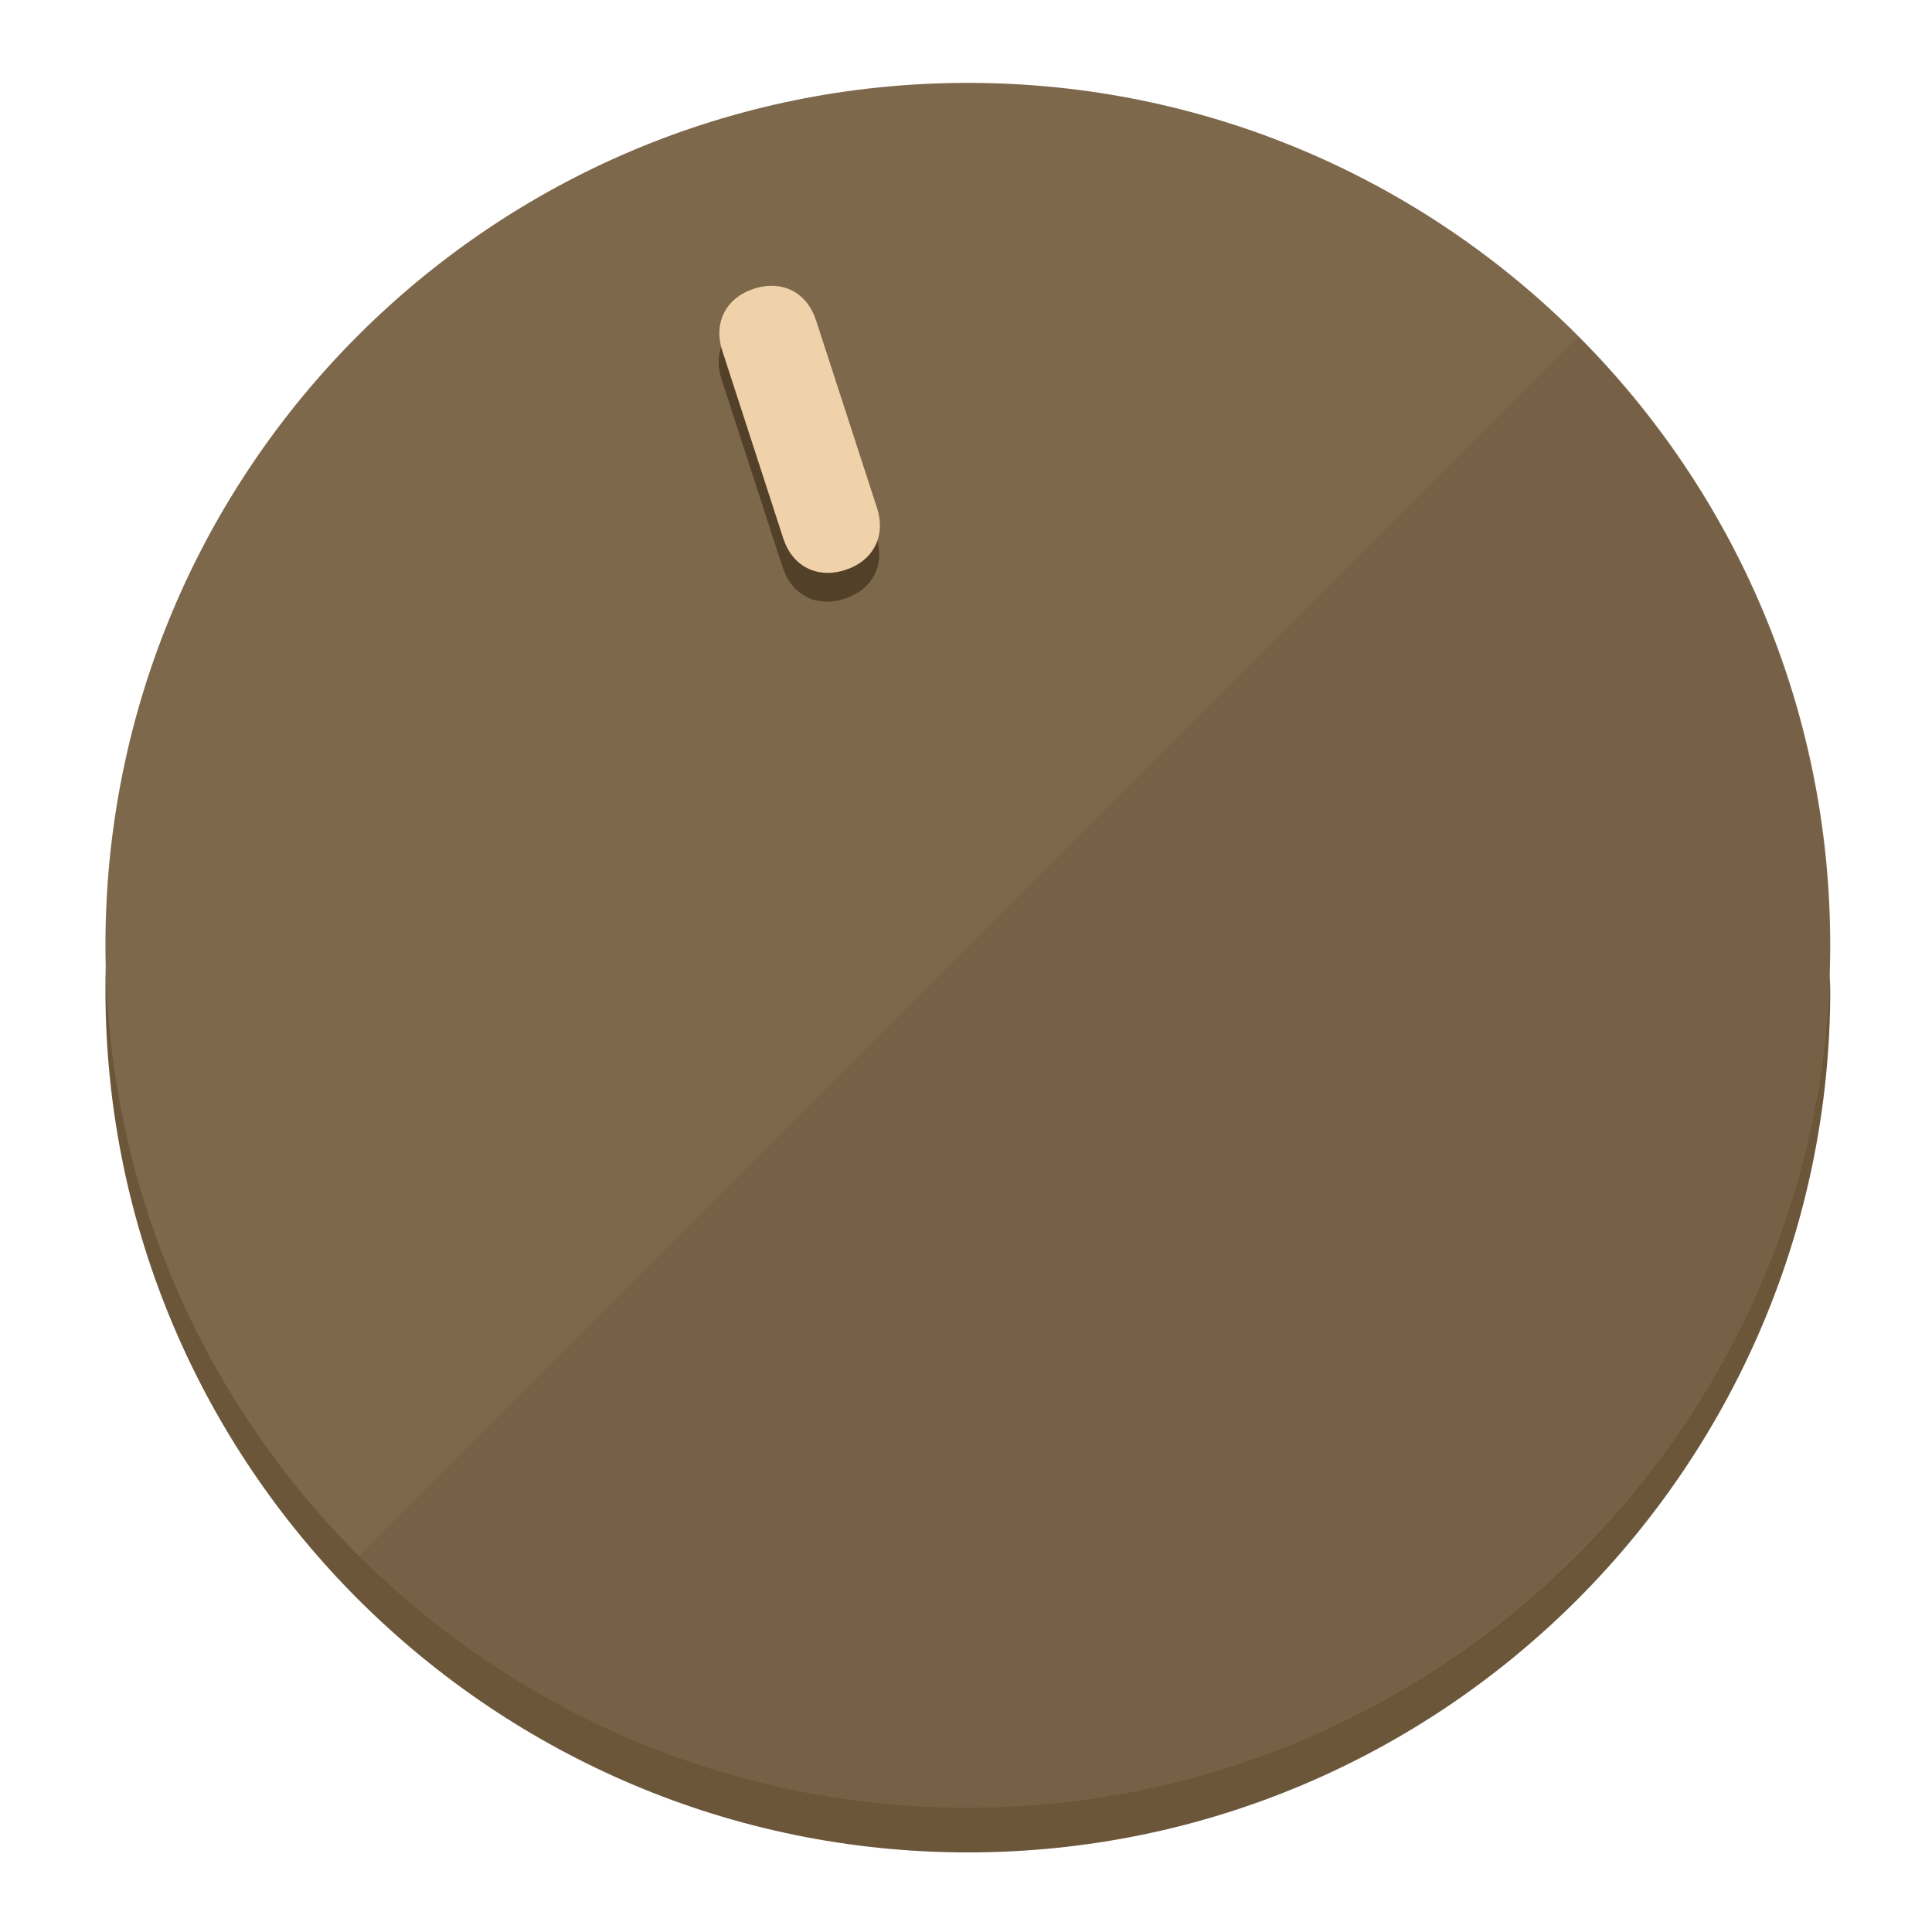
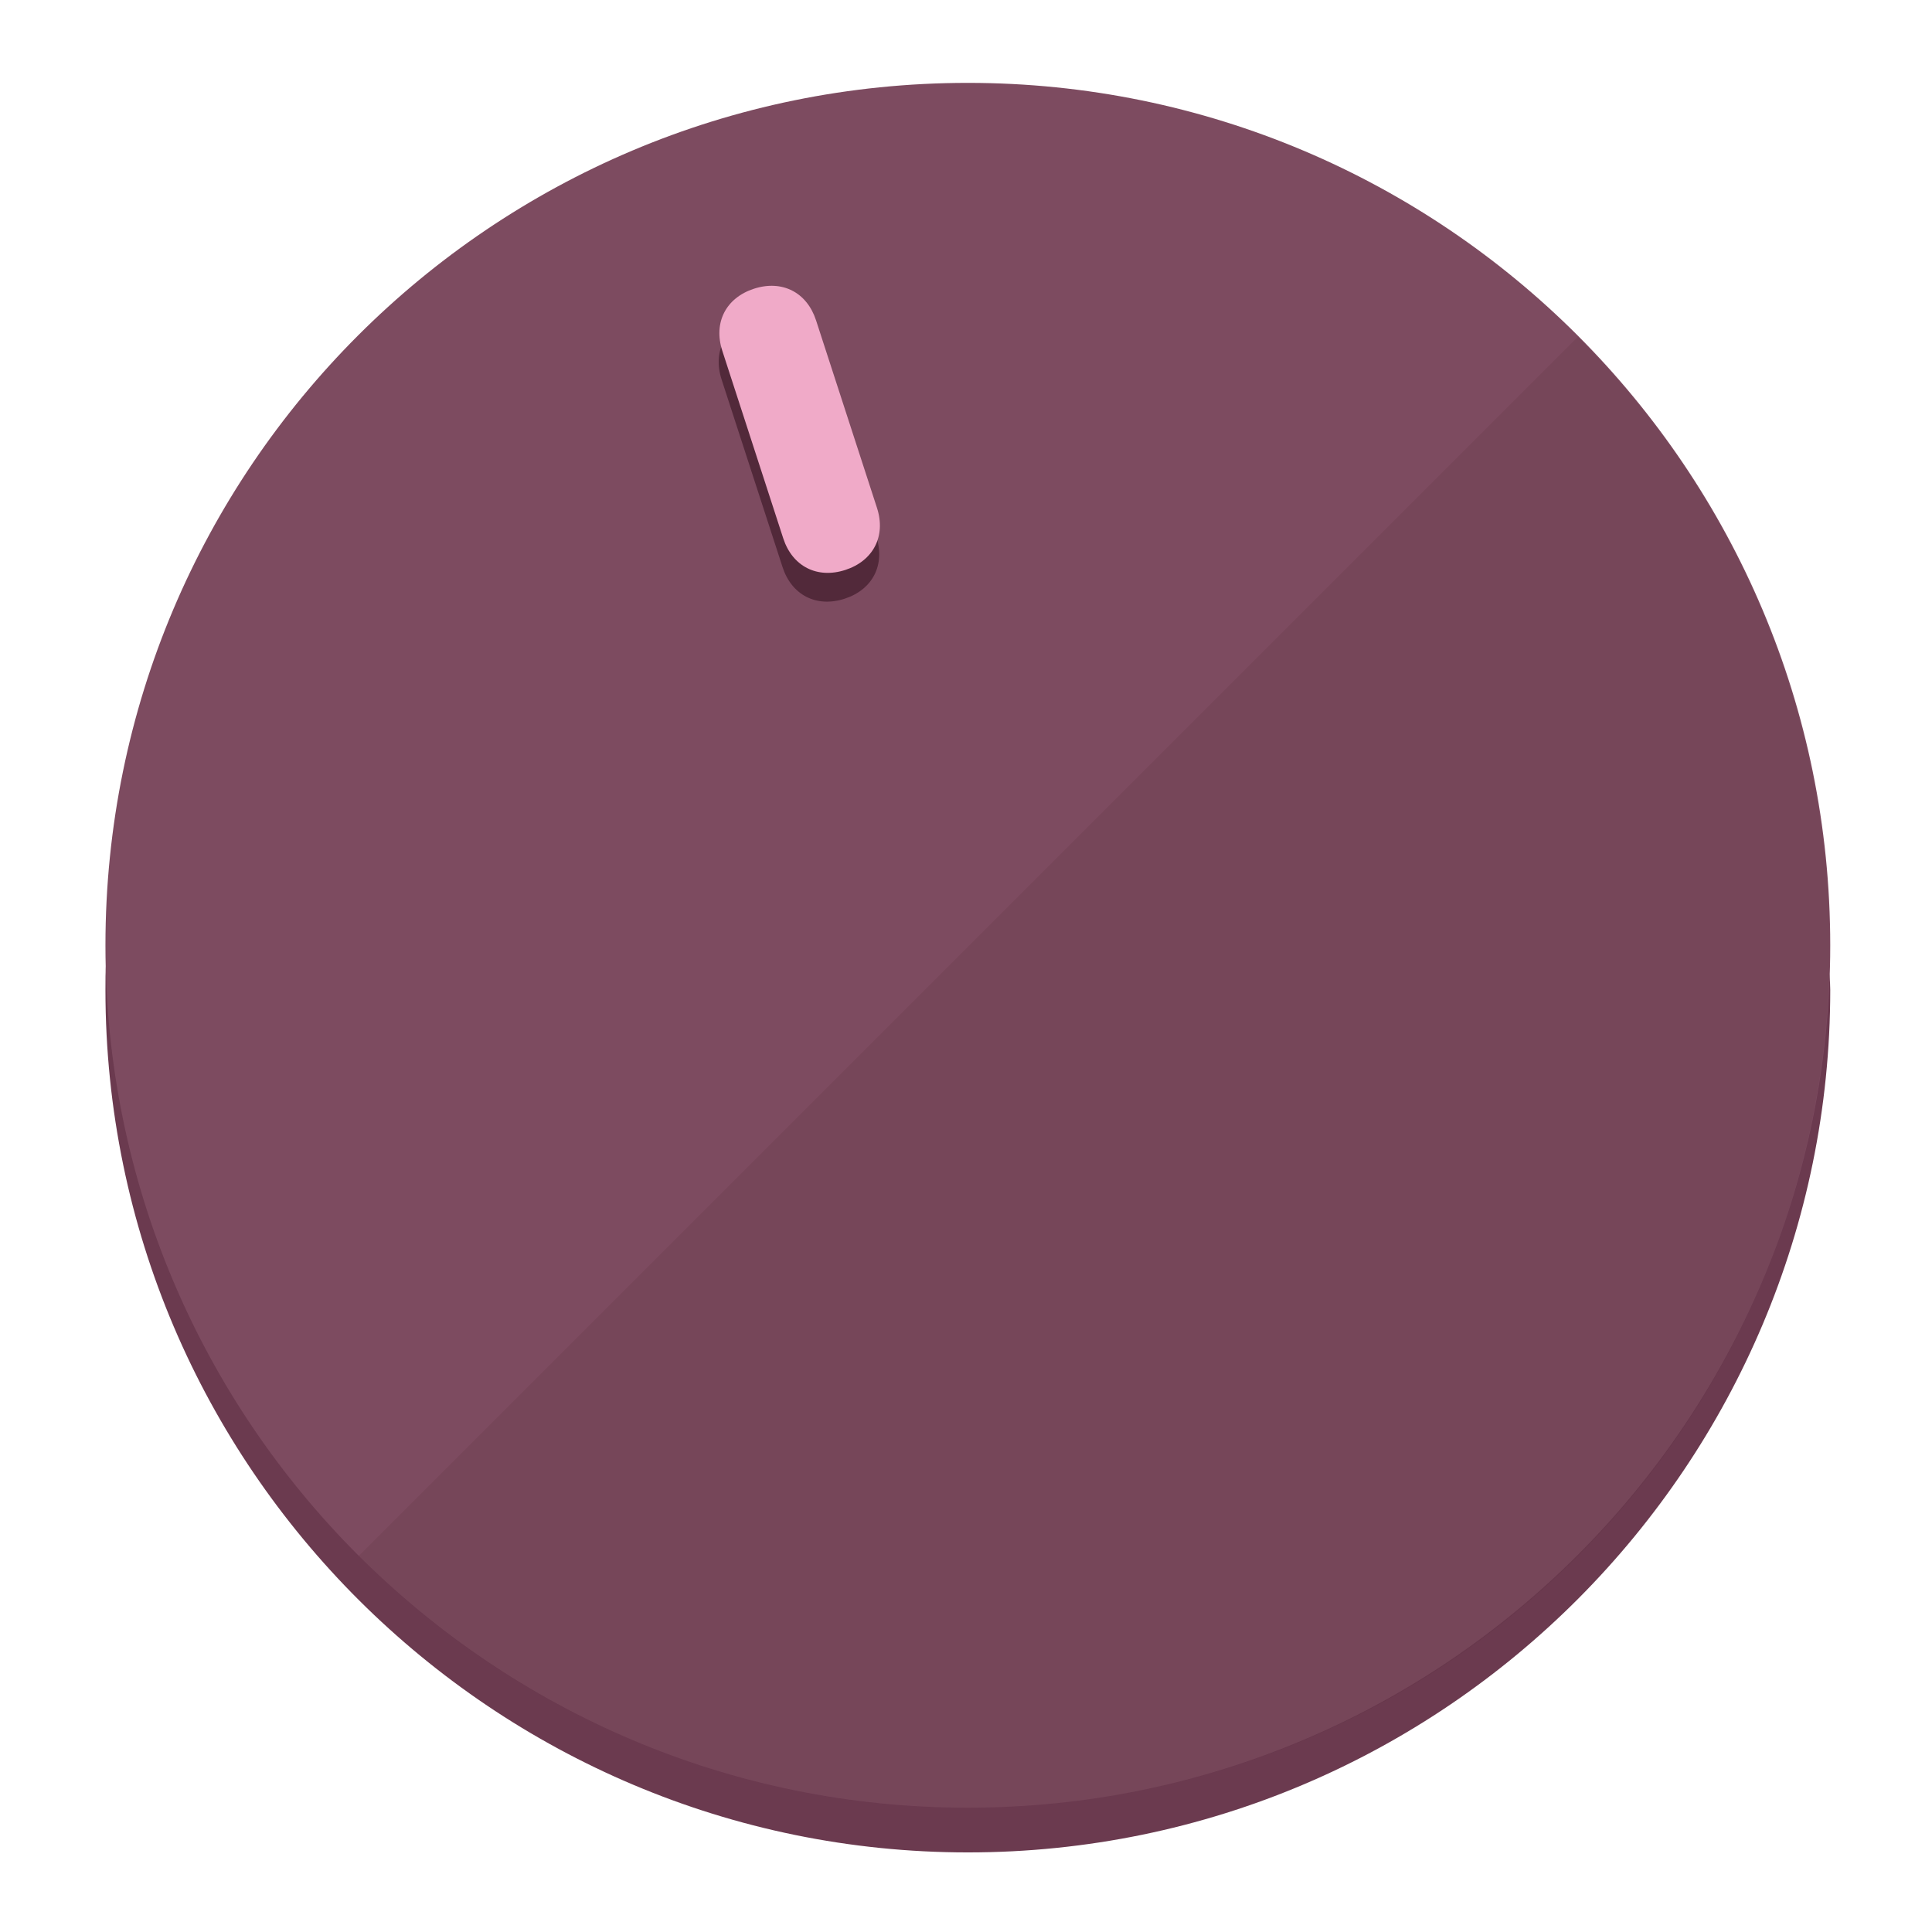
<svg xmlns="http://www.w3.org/2000/svg" height="120px" width="120px" version="1.1" id="Layer_1" viewBox="0 0 496.8 496.8" xml:space="preserve">
  <defs id="defs23" />
  <g id="g3158">
-     <path style="display:inline;fill:#6B563A;fill-opacity:1;stroke-width:1.584" d="m 248.875,445.92 c 116.582,0 212.89,-91.238 220.493,-205.286 0,5.069 1.267,8.87 1.267,13.939 0,121.651 -98.842,221.76 -221.76,221.76 -121.651,0 -221.76,-98.842 -221.76,-221.76 0,-5.069 0,-8.87 1.267,-13.939 7.603,114.048 103.91,205.286 220.493,205.286 z" id="path8" />
-     <circle style="display:inline;fill:#7D684B;fill-opacity:1;stroke-width:1.584" cx="248.875" cy="243.071" r="221.76" id="circle12" />
-     <path style="display:inline;fill:#524029;fill-opacity:0.154;stroke-width:1.587" d="m 405.744,86.606 c 86.308,86.308 86.308,227.193 0,313.5 -86.308,86.308 -227.193,86.308 -313.5,0" id="path14" />
+     <path style="display:inline;fill:#6B3A4F;fill-opacity:1;stroke-width:1.584" d="m 248.875,445.92 c 116.582,0 212.89,-91.238 220.493,-205.286 0,5.069 1.267,8.87 1.267,13.939 0,121.651 -98.842,221.76 -221.76,221.76 -121.651,0 -221.76,-98.842 -221.76,-221.76 0,-5.069 0,-8.87 1.267,-13.939 7.603,114.048 103.91,205.286 220.493,205.286 z" id="path8" />
+     <circle style="display:inline;fill:#7D4B60;fill-opacity:1;stroke-width:1.584" cx="248.875" cy="243.071" r="221.76" id="circle12" />
+     <path style="display:inline;fill:#52293A;fill-opacity:0.154;stroke-width:1.587" d="m 405.744,86.606 c 86.308,86.308 86.308,227.193 0,313.5 -86.308,86.308 -227.193,86.308 -313.5,0" id="path14" />
  </g>
  <g id="g3198">
    <circle style="display:none;fill:#000000;fill-opacity:0;stroke-width:1.584" cx="161.035" cy="308.441" r="221.76" id="circle12-3" transform="rotate(-18)" />
-     <path style="display:inline;fill:#524029;fill-opacity:1;stroke-width:1.584" d="m 225.329,137.988 c 2.35,7.231 -0.905,13.618 -8.136,15.968 v 0 c -7.231,2.35 -13.618,-0.905 -15.968,-8.136 L 185.562,97.613 c -2.349,-7.231 0.905,-13.618 8.136,-15.968 v 0 c 7.231,-2.35 13.618,0.905 15.968,8.136 z" id="path3789" />
-     <path style="display:inline;fill:#F0D2AA;stroke-width:1.584" d="m 225.506,130.588 c 2.35,7.231 -0.905,13.618 -8.136,15.968 v 0 c -7.231,2.35 -13.618,-0.905 -15.968,-8.136 L 185.739,90.213 c -2.35,-7.231 0.905,-13.618 8.136,-15.968 v 0 c 7.231,-2.35 13.618,0.905 15.968,8.136 z" id="path915" />
+     <path style="display:inline;fill:#52293A;fill-opacity:1;stroke-width:1.584" d="m 225.329,137.988 c 2.35,7.231 -0.905,13.618 -8.136,15.968 v 0 c -7.231,2.35 -13.618,-0.905 -15.968,-8.136 L 185.562,97.613 c -2.349,-7.231 0.905,-13.618 8.136,-15.968 v 0 c 7.231,-2.35 13.618,0.905 15.968,8.136 z" id="path3789" />
+     <path style="display:inline;fill:#F0AAC8;stroke-width:1.584" d="m 225.506,130.588 c 2.35,7.231 -0.905,13.618 -8.136,15.968 v 0 c -7.231,2.35 -13.618,-0.905 -15.968,-8.136 L 185.739,90.213 c -2.35,-7.231 0.905,-13.618 8.136,-15.968 v 0 c 7.231,-2.35 13.618,0.905 15.968,8.136 z" id="path915" />
  </g>
</svg>
